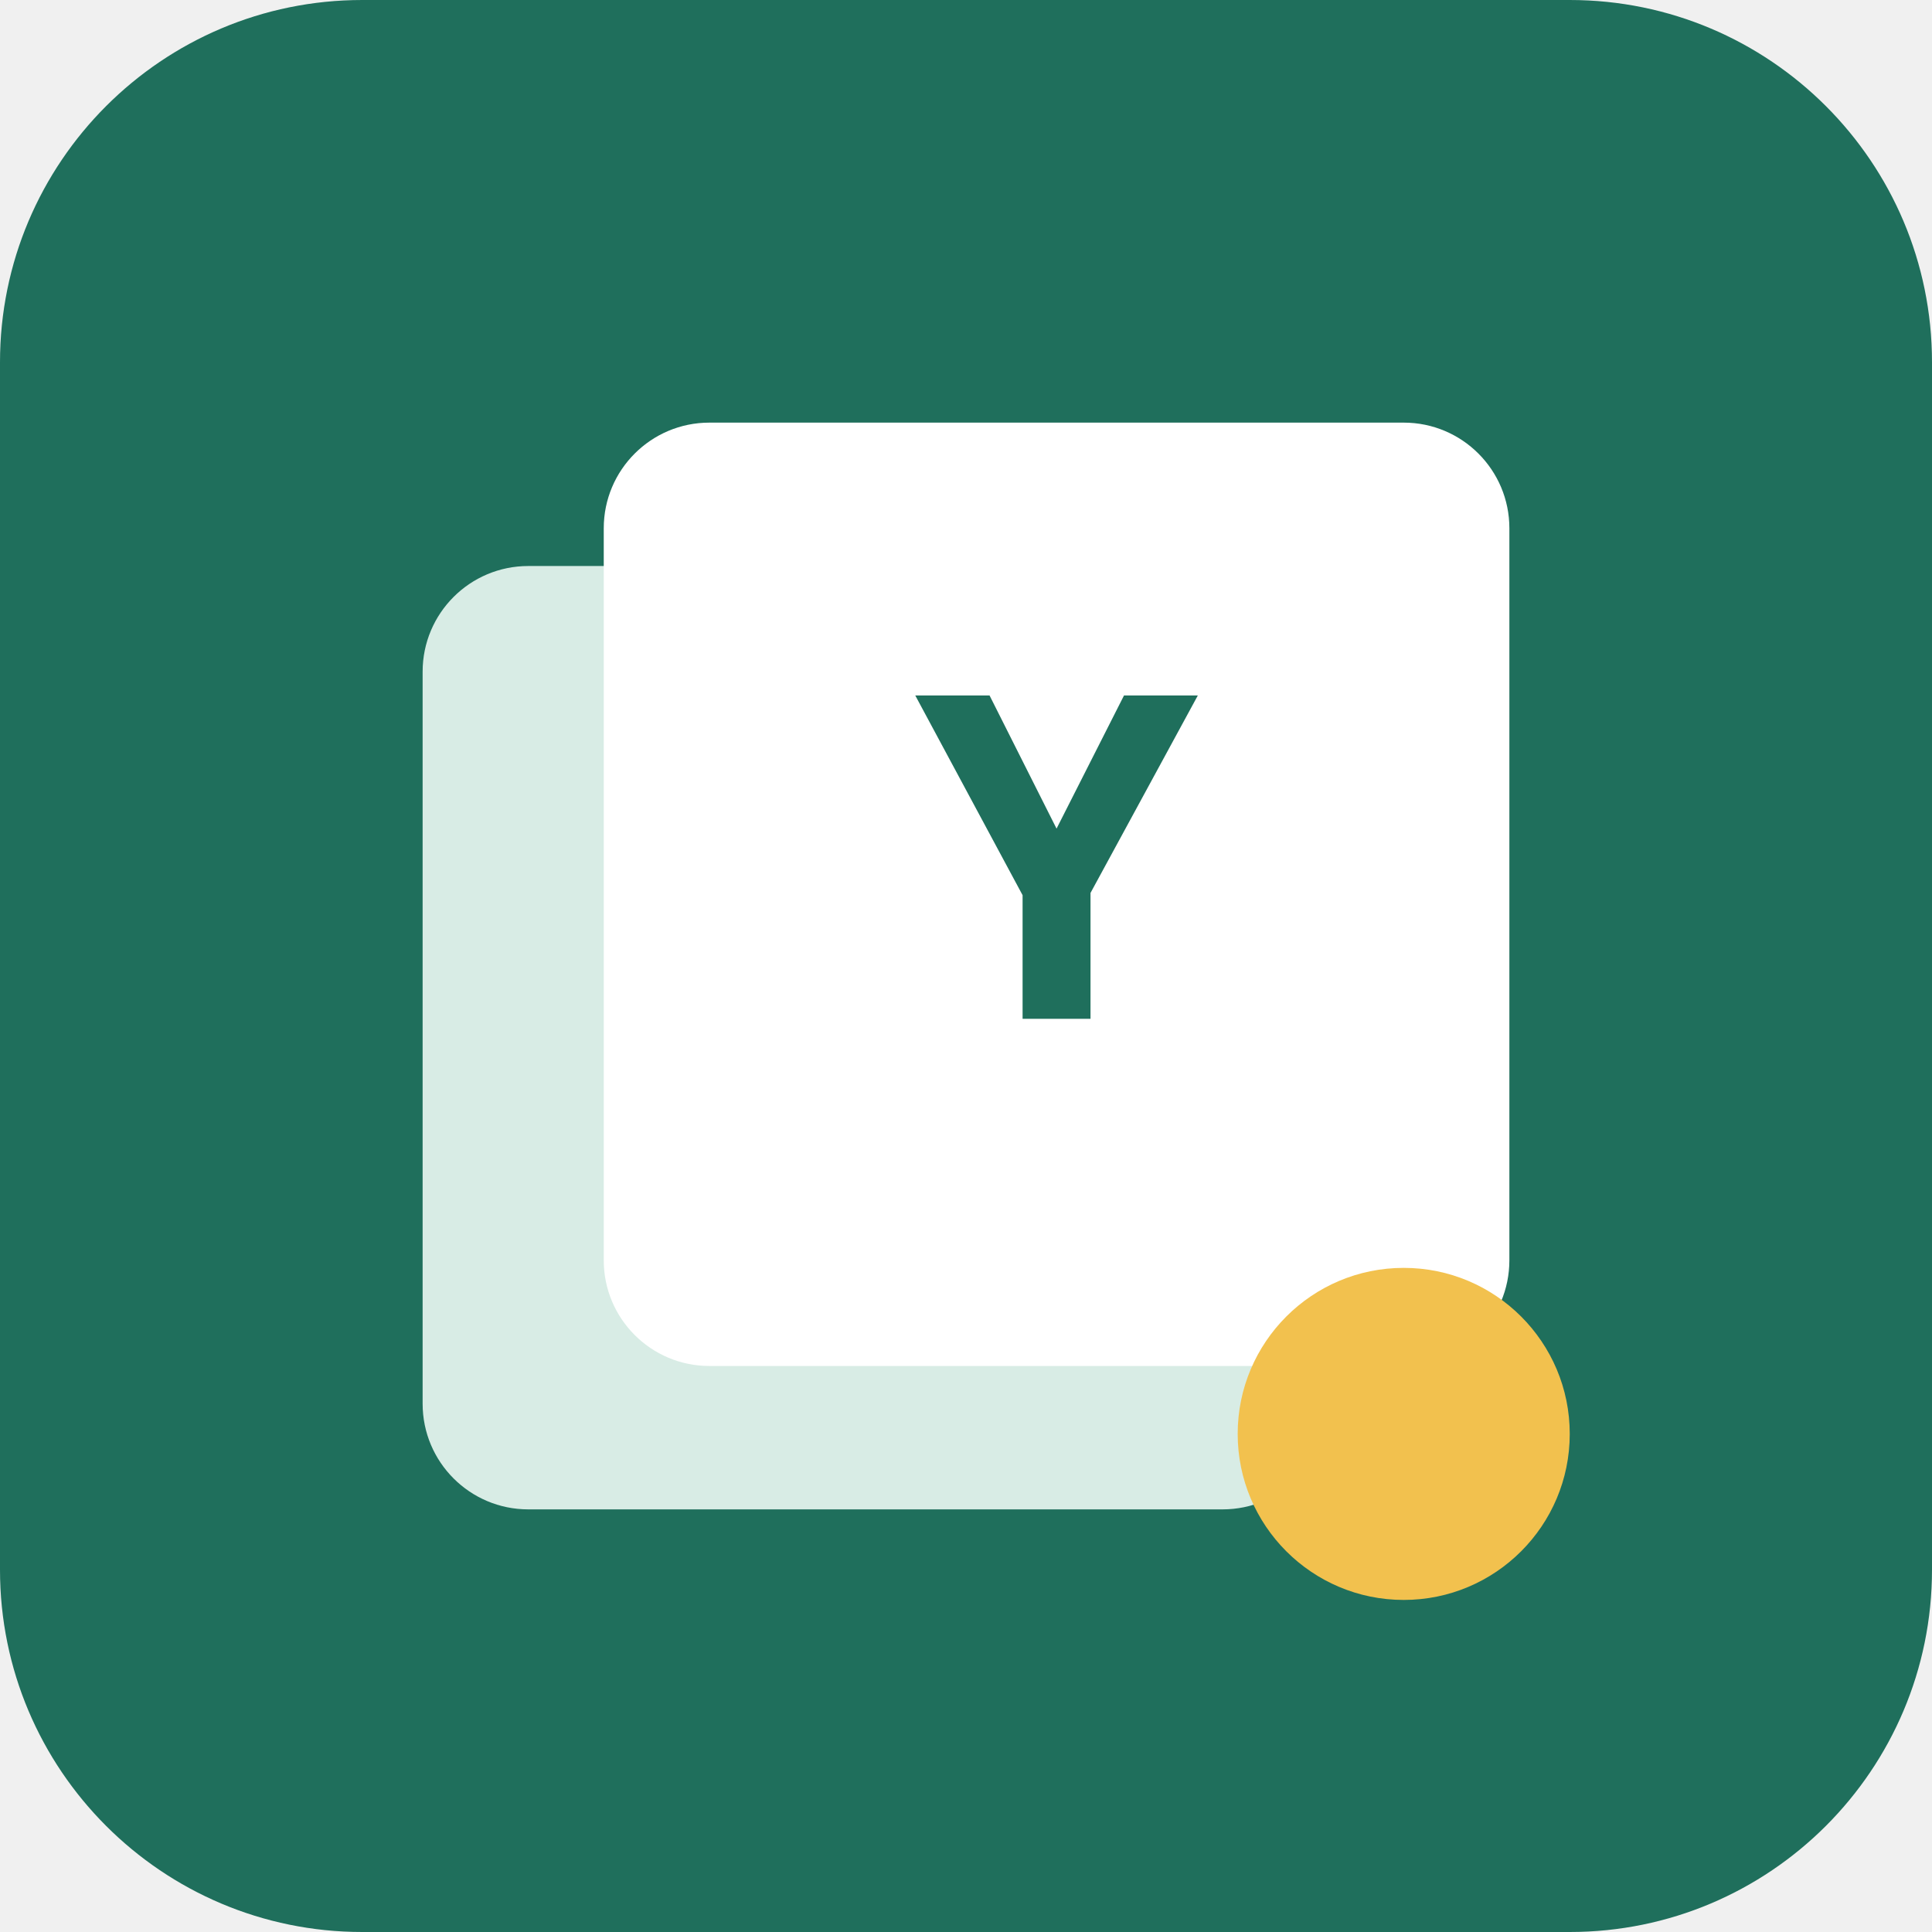
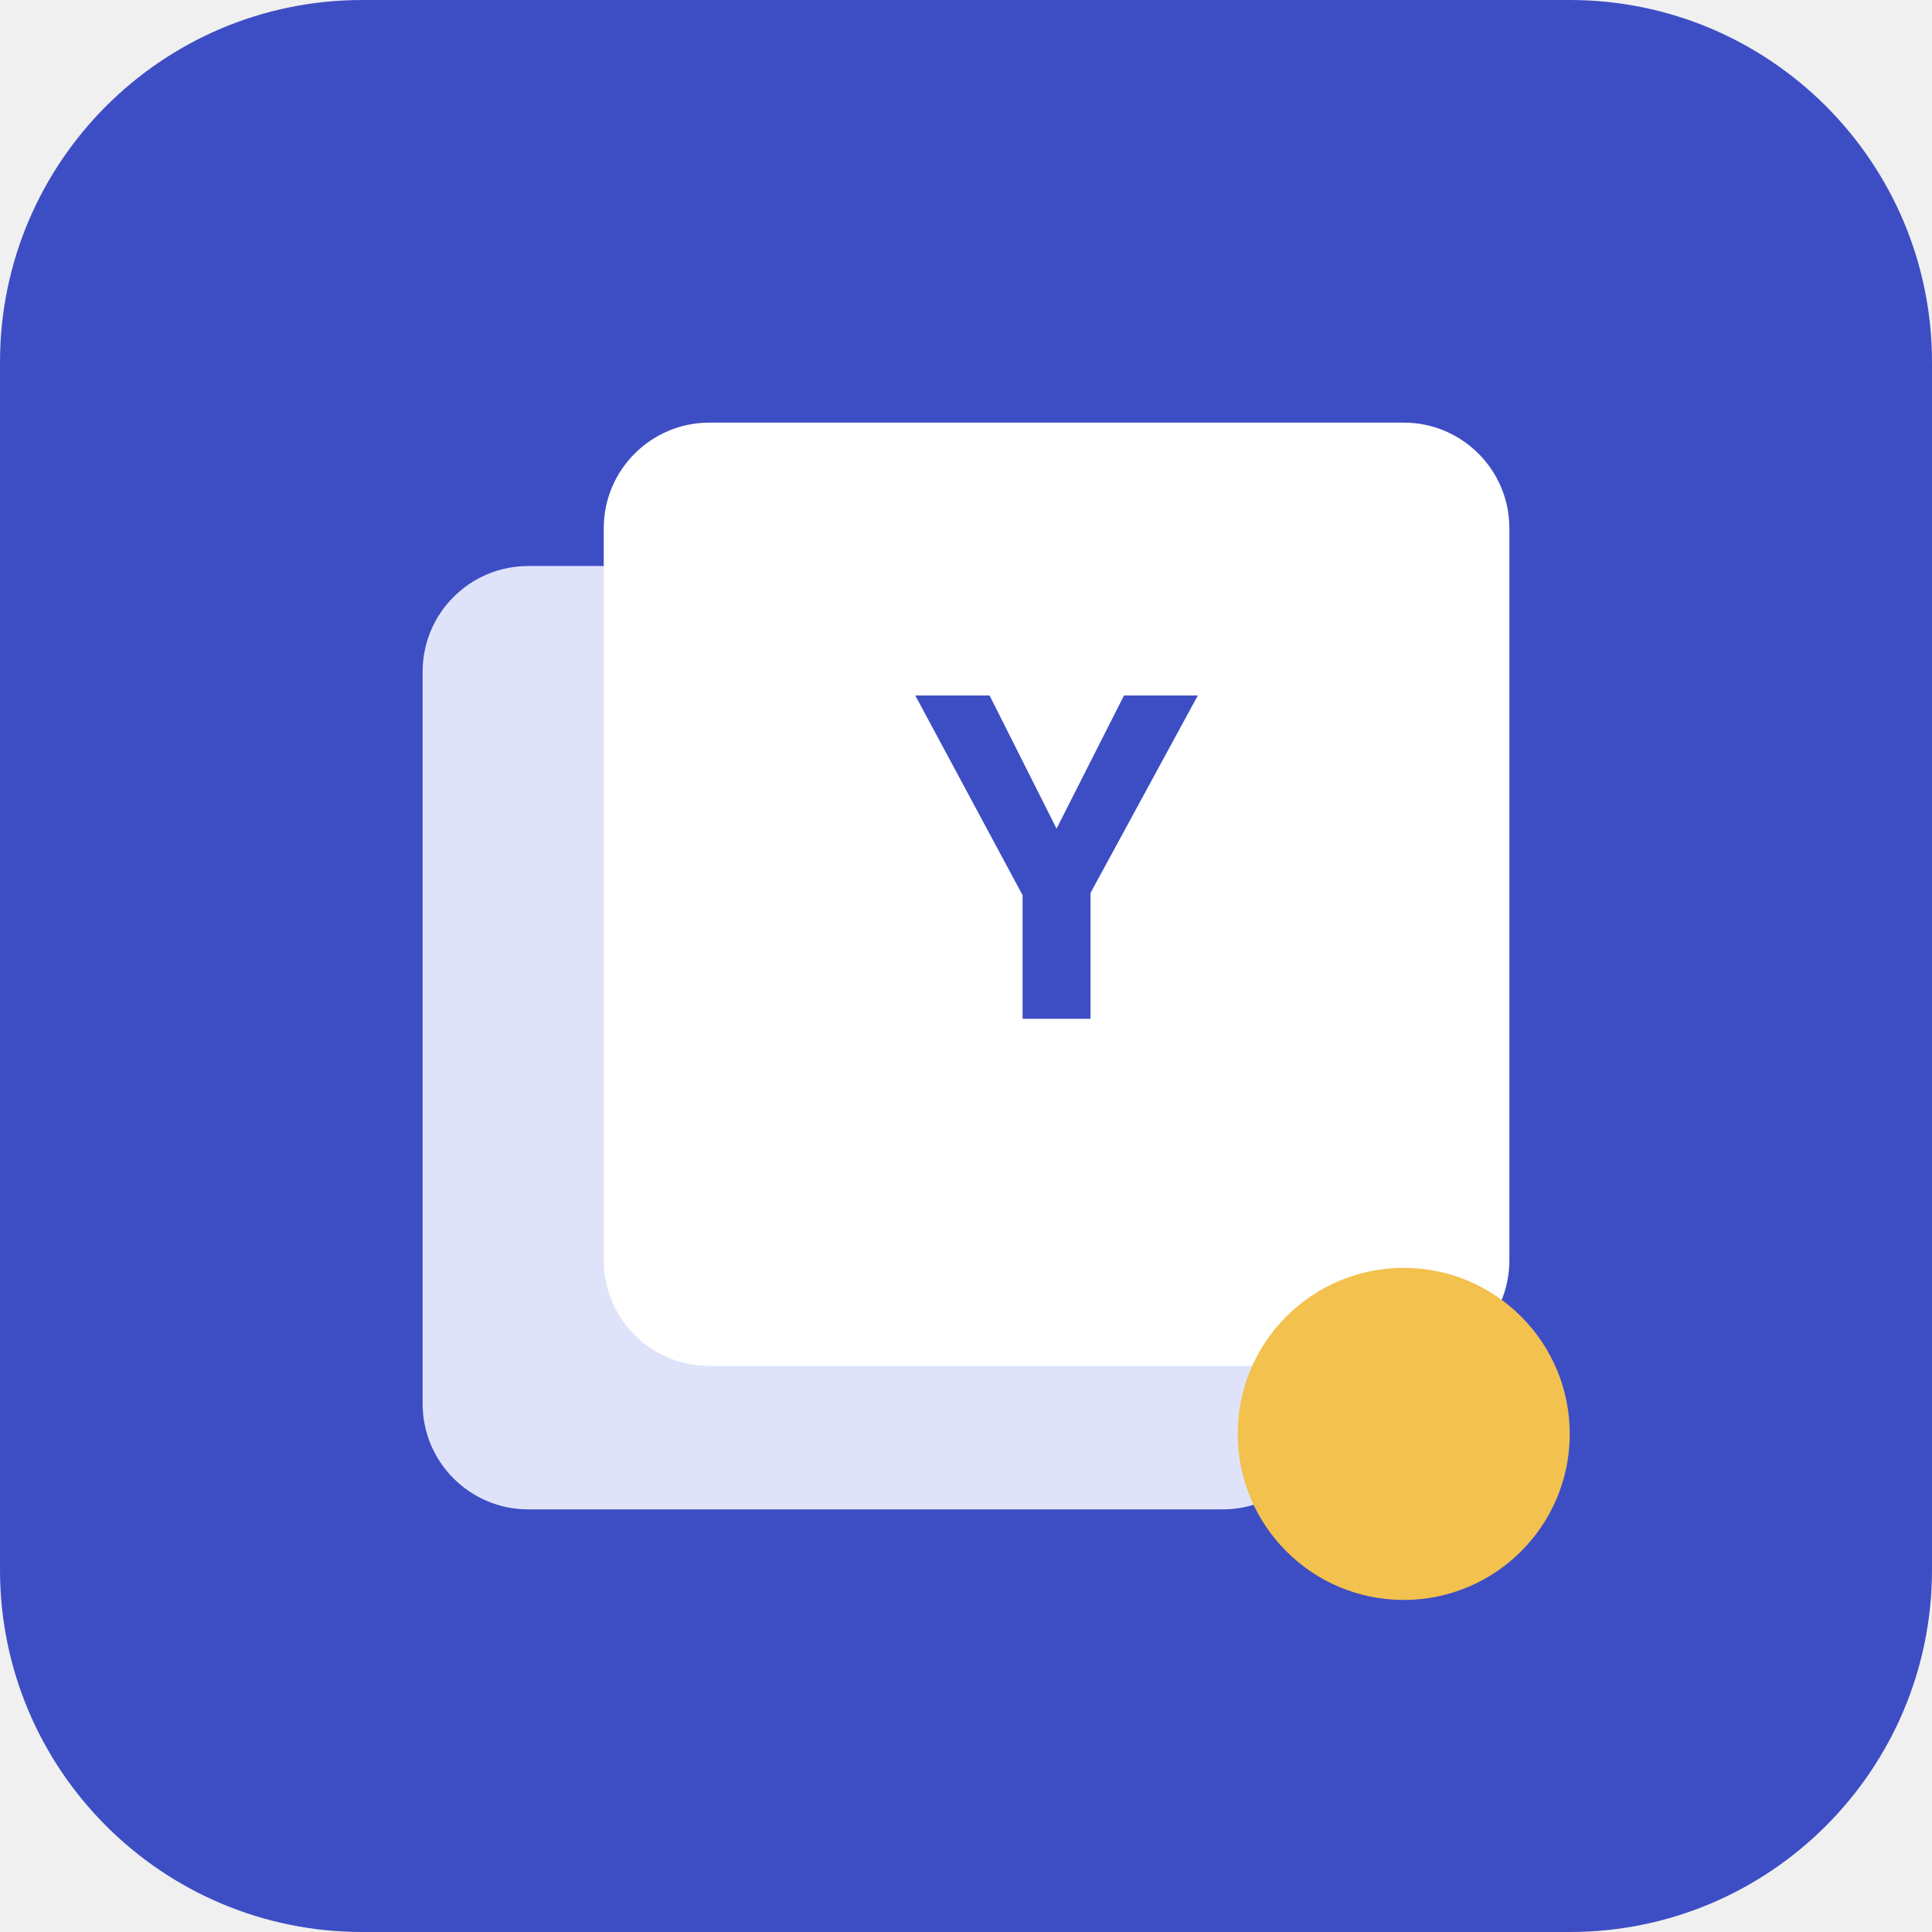
<svg xmlns="http://www.w3.org/2000/svg" viewBox="0 0 512 512">
-   <rect width="512" height="512" rx="96" fill="#1f6f5c" />
-   <rect x="112" y="150" width="240" height="250" rx="28" fill="#d8ece5" />
+   <rect width="512" height="512" rx="96" fill="#3d4ec4" />
+   <rect x="112" y="150" width="240" height="250" rx="28" fill="#dfe3fa" />
  <rect x="160" y="112" width="240" height="250" rx="28" fill="#ffffff" />
-   <text x="280" y="270" font-family="sans-serif" font-size="120" font-weight="700" fill="#1f6f5c" text-anchor="middle">Y</text>
+   <text x="280" y="270" font-family="sans-serif" font-size="120" font-weight="700" fill="#3d4ec4" text-anchor="middle">Y</text>
  <circle cx="372" cy="380" r="44" fill="#f2c14e" />
</svg>
